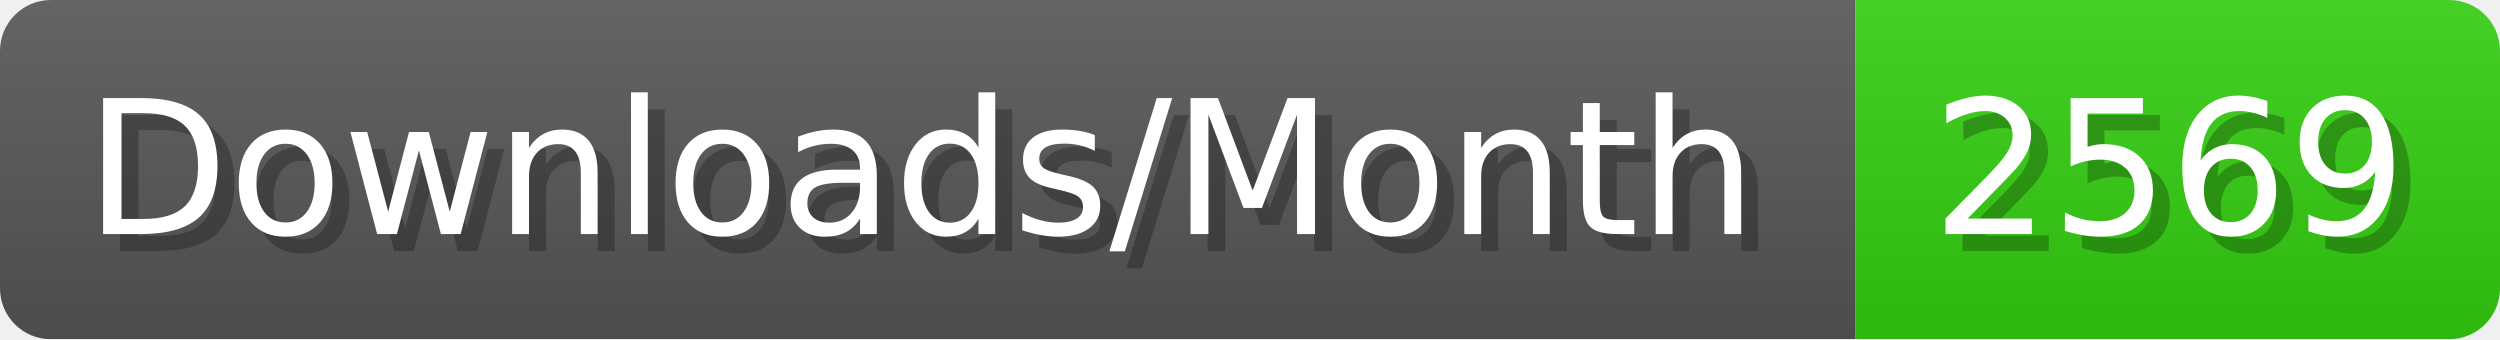
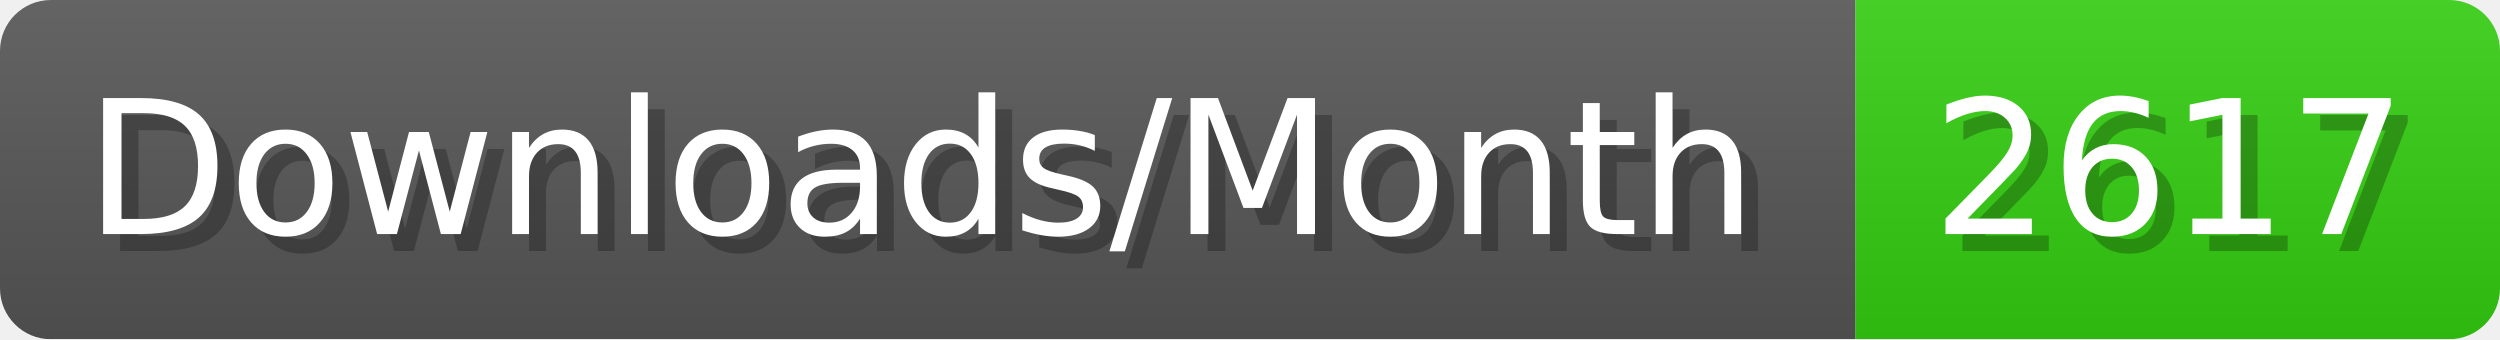
- <svg xmlns="http://www.w3.org/2000/svg" width="147.4" height="20" viewBox="0 0 1474 200" role="img" aria-label="Downloads/Month: 2569">
+ <svg xmlns="http://www.w3.org/2000/svg" width="147.4" height="20" viewBox="0 0 1474 200" role="img" aria-label="Downloads/Month: 2617">
  <linearGradient id="YlXUI" x2="0" y2="100%">
    <stop offset="0" stop-opacity=".1" stop-color="#EEE" />
    <stop offset="1" stop-opacity=".1" />
  </linearGradient>
  <mask id="JHhop">
    <rect width="1474" height="200" rx="30" fill="#FFF" />
  </mask>
  <g mask="url(#JHhop)">
    <rect width="1094" height="200" fill="#555" />
    <rect width="380" height="200" fill="#3C1" x="1094" />
    <rect width="1474" height="200" fill="url(#YlXUI)" />
  </g>
  <g aria-hidden="true" fill="#fff" text-anchor="start" font-family="Verdana,DejaVu Sans,sans-serif" font-size="110">
    <text x="60" y="148" textLength="994" fill="#000" opacity="0.25">Downloads/Month</text>
    <text x="50" y="138" textLength="994">Downloads/Month</text>
-     <text x="1149" y="148" textLength="280" fill="#000" opacity="0.25">2569</text>
-     <text x="1139" y="138" textLength="280">2569</text>
+     <text x="1149" y="148" textLength="280" fill="#000" opacity="0.25">2617</text>
+     <text x="1139" y="138" textLength="280">2617</text>
  </g>
</svg>
